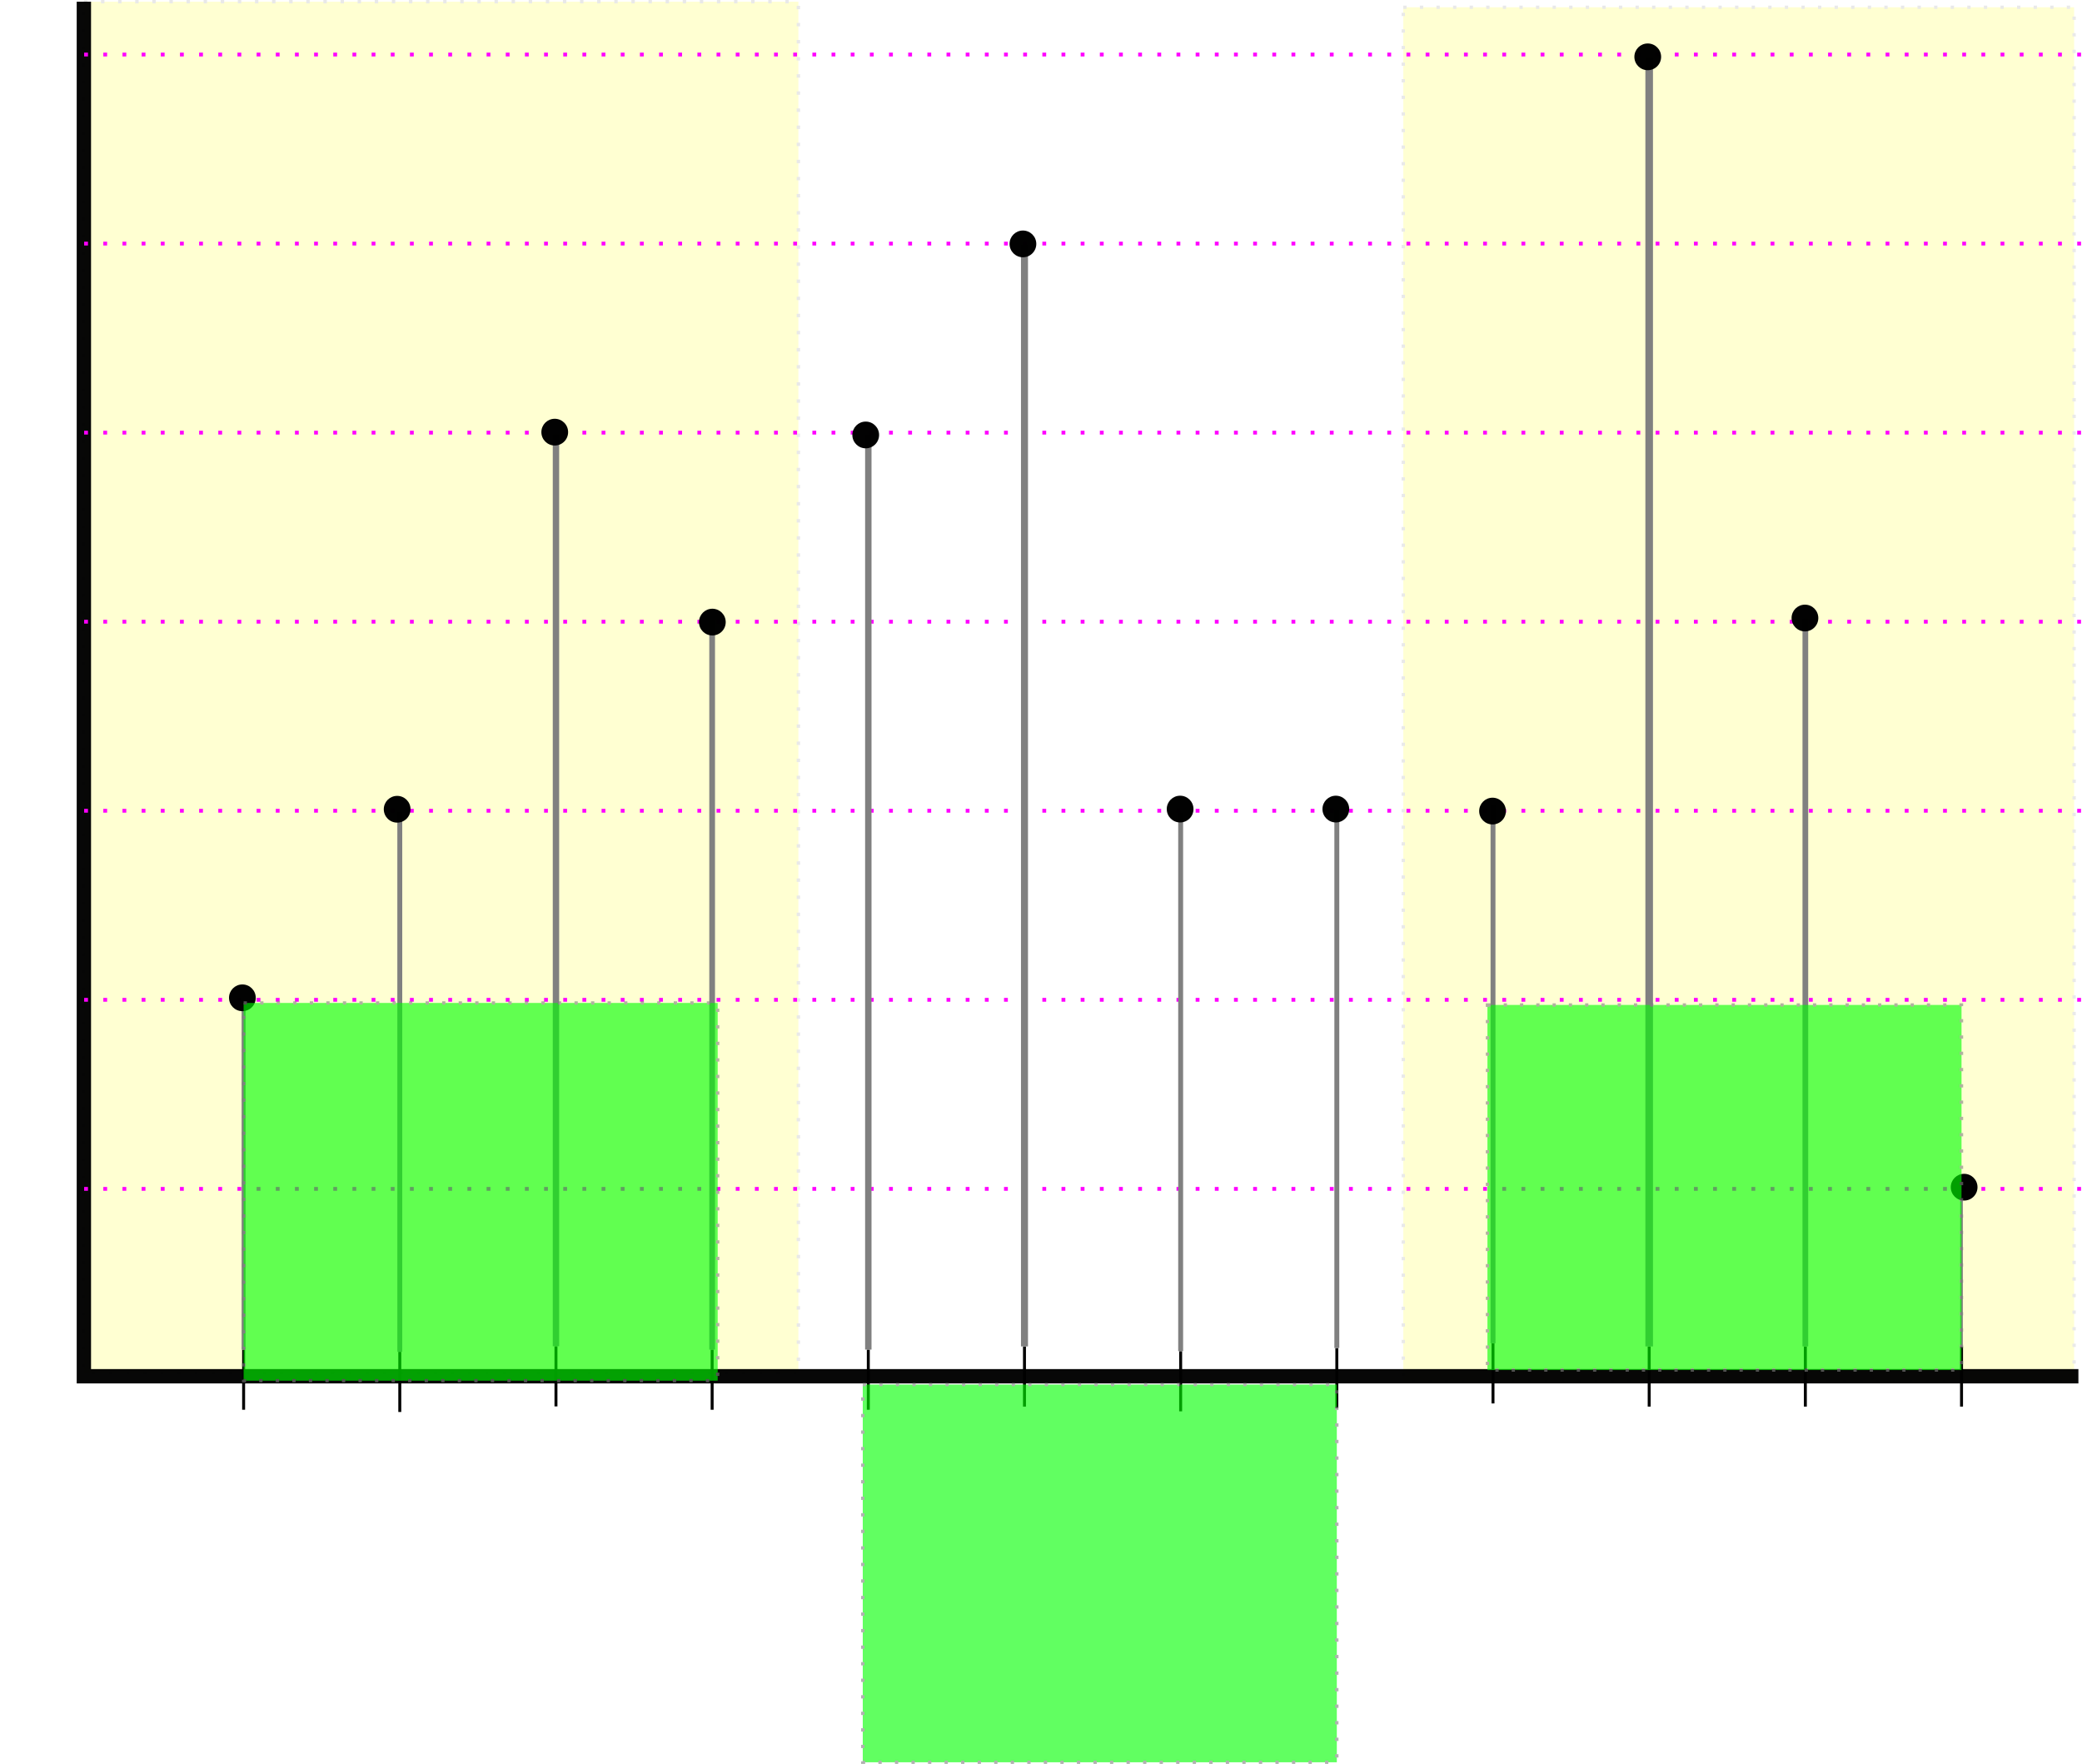
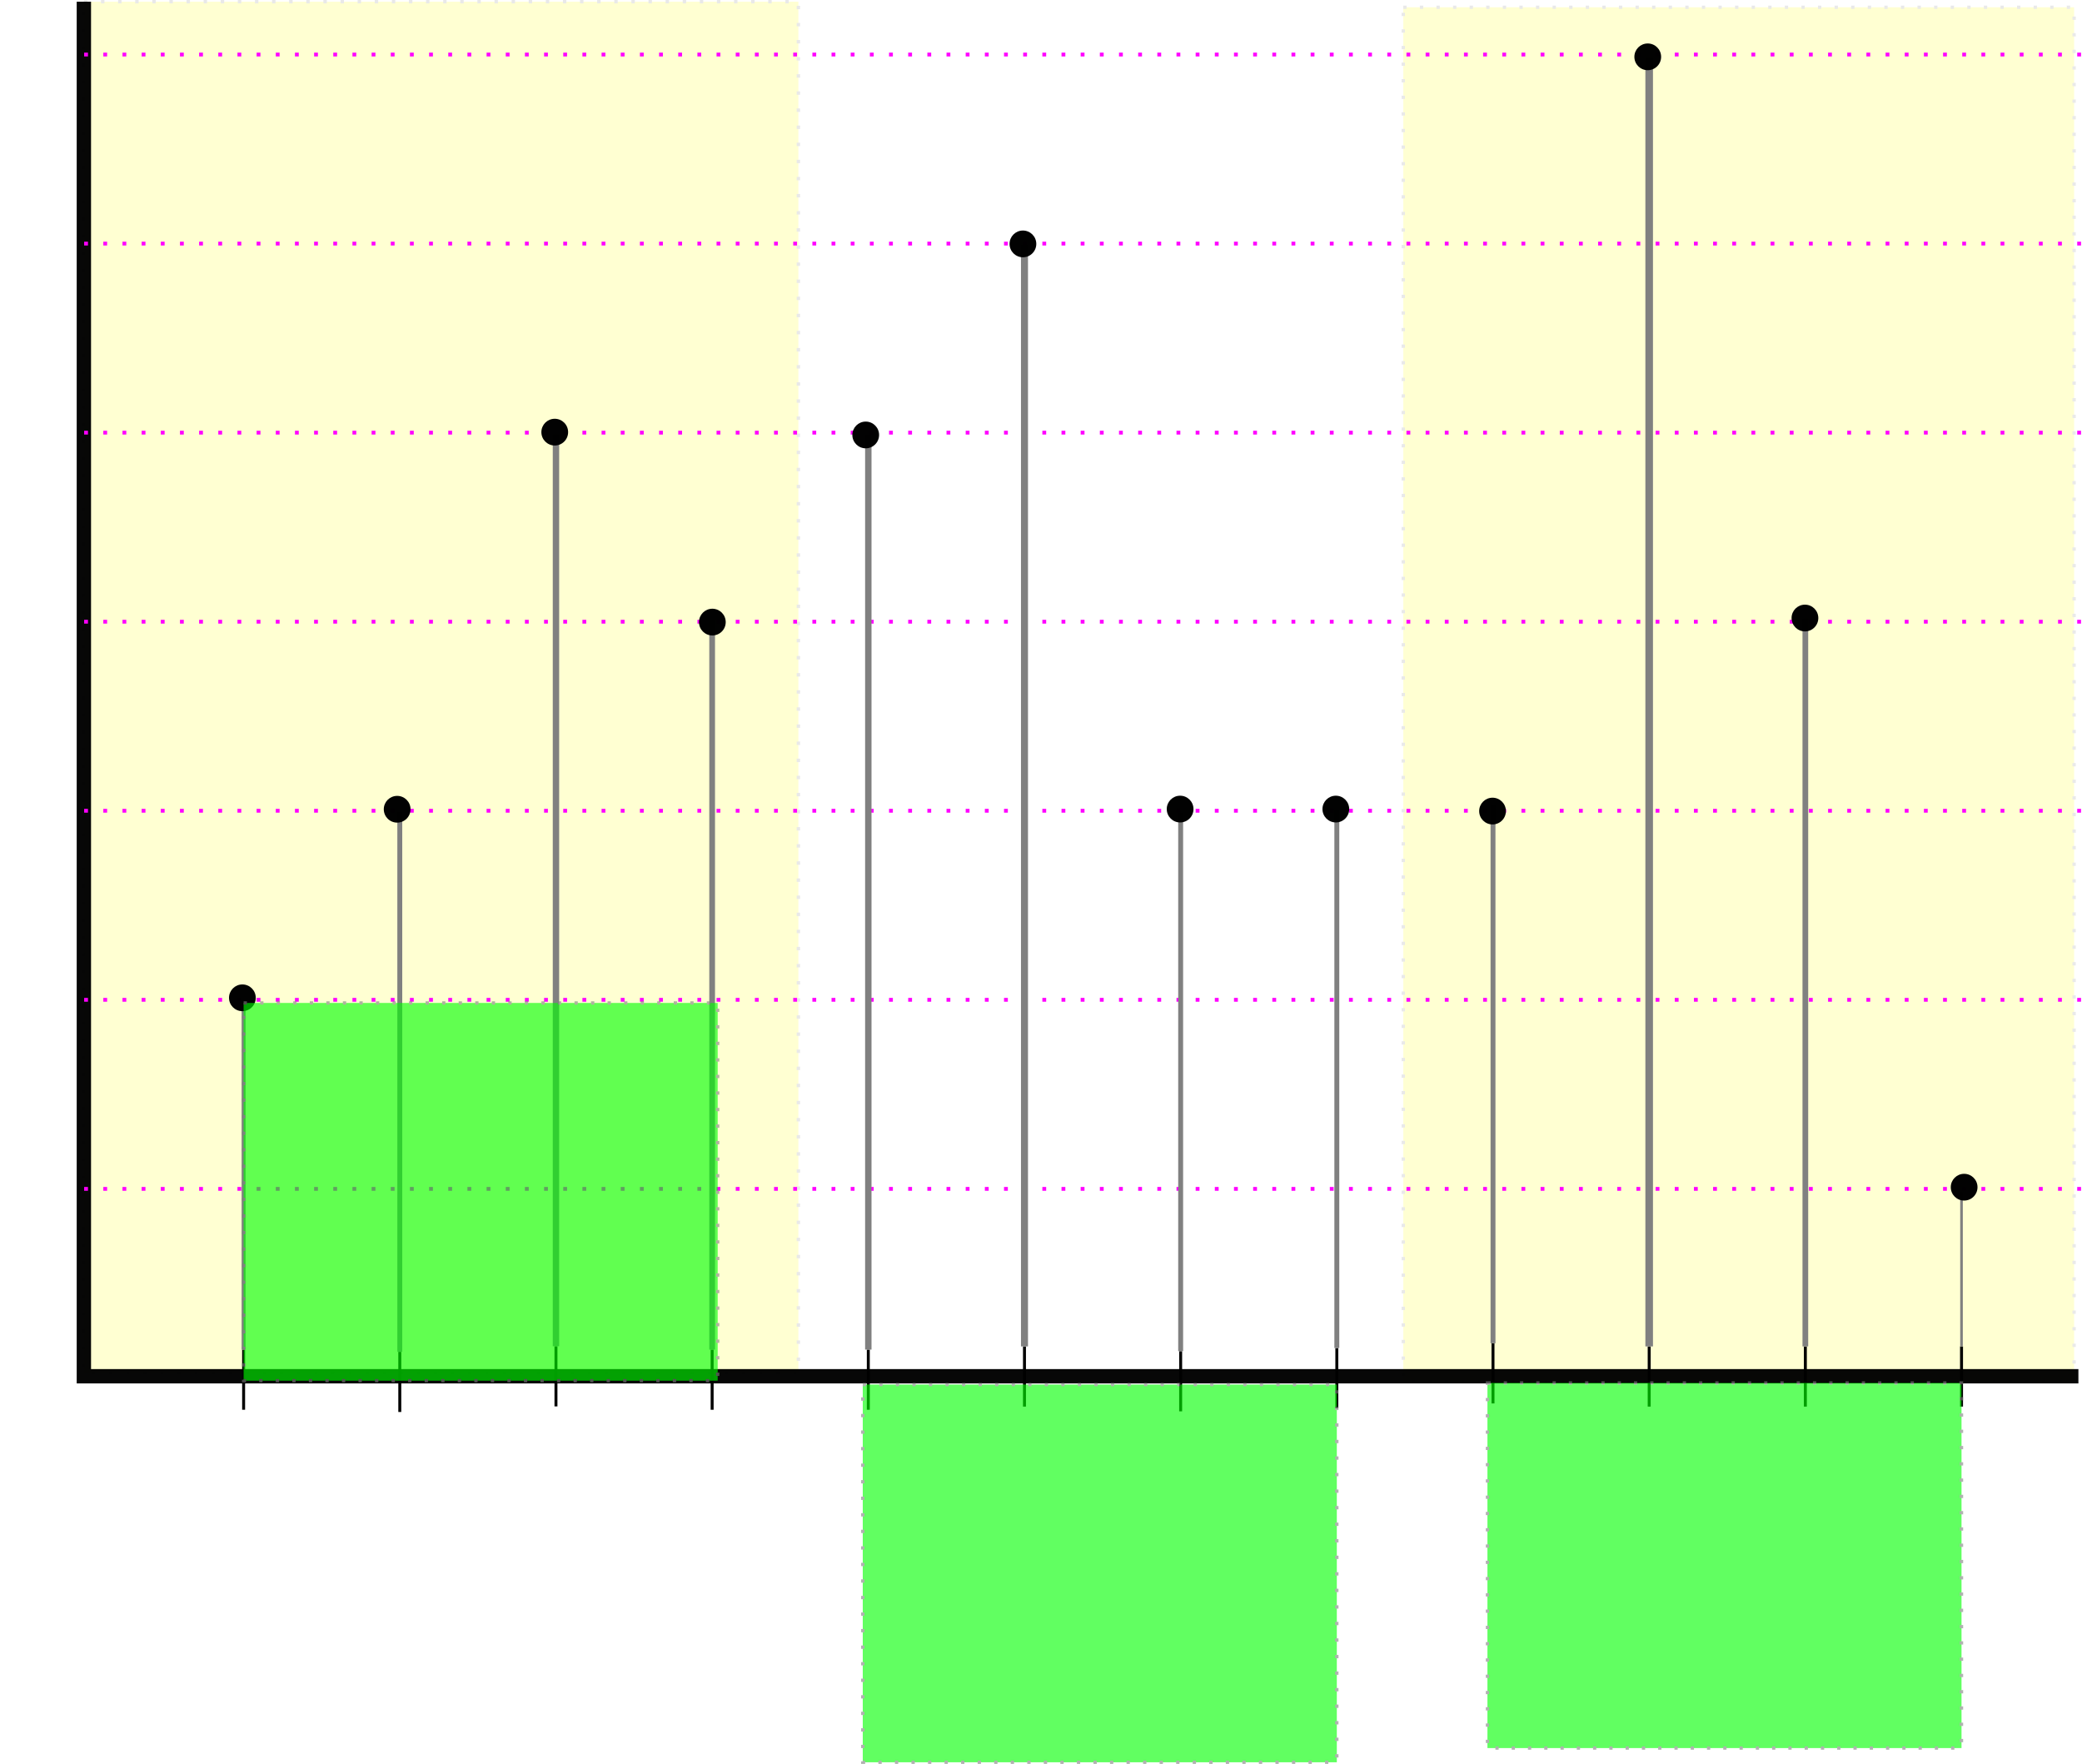
<svg xmlns="http://www.w3.org/2000/svg" width="139.82mm" height="118.45mm" viewBox="0 0 139.82 118.45" version="1.1" id="svg14404">
  <defs id="defs14398" />
  <g id="layer1" transform="translate(-184.0901,-38.20333)">
    <rect style="opacity:0.176;fill:#ffff00;fill-opacity:1;stroke:#808080;stroke-width:0.23;stroke-miterlimit:4;stroke-dasharray:0.23, 0.919;stroke-dashoffset:0;stroke-opacity:0.971" id="rect1478-0" width="47.984" height="92.075" x="189.723" y="38.318" />
    <rect style="opacity:0.176;fill:#ffff00;fill-opacity:1;stroke:#808080;stroke-width:0.223;stroke-miterlimit:4;stroke-dasharray:0.223, 0.891;stroke-dashoffset:0;stroke-opacity:0.971" id="rect1478-6-9" width="45.051" height="92.266" x="278.33" y="38.691" />
    <g id="g998-9" transform="translate(171.3097,25.53078)">
      <path id="path815-1" d="M 18.413,12.787 V 105.09 H 152.359" style="fill:none;stroke:#000000;stroke-width:0.962;stroke-linecap:butt;stroke-linejoin:miter;stroke-miterlimit:4;stroke-dasharray:none;stroke-opacity:0.971" />
      <path id="path825-3" d="M 18.431,92.507 H 152.6" style="fill:none;stroke:#ff00ff;stroke-width:0.257;stroke-linecap:butt;stroke-linejoin:miter;stroke-miterlimit:4;stroke-dasharray:0.257, 1.03;stroke-dashoffset:0;stroke-opacity:1" />
      <path style="fill:none;stroke:#ff00ff;stroke-width:0.257;stroke-linecap:butt;stroke-linejoin:miter;stroke-miterlimit:4;stroke-dasharray:0.257, 1.03;stroke-dashoffset:0;stroke-opacity:1" d="M 18.431,79.811 H 152.6" id="path836-4" />
      <path id="path838-5" d="M 18.431,67.116 H 152.6" style="fill:none;stroke:#ff00ff;stroke-width:0.257;stroke-linecap:butt;stroke-linejoin:miter;stroke-miterlimit:4;stroke-dasharray:0.257, 1.03;stroke-dashoffset:0;stroke-opacity:1" />
      <path style="fill:none;stroke:#ff00ff;stroke-width:0.257;stroke-linecap:butt;stroke-linejoin:miter;stroke-miterlimit:4;stroke-dasharray:0.257, 1.03;stroke-dashoffset:0;stroke-opacity:1" d="M 18.431,54.421 H 152.6" id="path840-8" />
      <path id="path842-5" d="M 18.431,41.725 H 152.6" style="fill:none;stroke:#ff00ff;stroke-width:0.257;stroke-linecap:butt;stroke-linejoin:miter;stroke-miterlimit:4;stroke-dasharray:0.257, 1.03;stroke-dashoffset:0;stroke-opacity:1" />
      <path style="fill:none;stroke:#ff00ff;stroke-width:0.257;stroke-linecap:butt;stroke-linejoin:miter;stroke-miterlimit:4;stroke-dasharray:0.257, 1.03;stroke-dashoffset:0;stroke-opacity:1" d="M 18.431,29.03 H 152.6" id="path844-73" />
      <path id="path846-3" d="M 18.431,16.335 H 152.6" style="fill:none;stroke:#ff00ff;stroke-width:0.257;stroke-linecap:butt;stroke-linejoin:miter;stroke-miterlimit:4;stroke-dasharray:0.257, 1.03;stroke-dashoffset:0;stroke-opacity:1" />
      <text id="text850-8" y="94.279" x="13.949" style="font-style:normal;font-variant:normal;font-weight:normal;font-stretch:normal;font-size:5.644px;line-height:1.25;font-family:Ubuntu;-inkscape-font-specification:'Ubuntu, Normal';font-variant-ligatures:normal;font-variant-caps:normal;font-variant-numeric:normal;font-feature-settings:normal;text-align:center;letter-spacing:0px;word-spacing:0px;writing-mode:lr-tb;text-anchor:middle;fill:#000000;fill-opacity:1;stroke:none;stroke-width:0.265" xml:space="preserve">
        <tspan style="font-style:normal;font-variant:normal;font-weight:normal;font-stretch:normal;font-size:5.644px;font-family:Ubuntu;-inkscape-font-specification:'Ubuntu, Normal';font-variant-ligatures:normal;font-variant-caps:normal;font-variant-numeric:normal;font-feature-settings:normal;text-align:center;writing-mode:lr-tb;text-anchor:middle;stroke-width:0.265" y="94.279" x="13.949" id="tspan848-95">1</tspan>
      </text>
      <text id="text854-5" y="81.239" x="14.184" style="font-style:normal;font-variant:normal;font-weight:normal;font-stretch:normal;font-size:5.644px;line-height:1.25;font-family:Ubuntu;-inkscape-font-specification:'Ubuntu, Normal';font-variant-ligatures:normal;font-variant-caps:normal;font-variant-numeric:normal;font-feature-settings:normal;text-align:center;letter-spacing:0px;word-spacing:0px;writing-mode:lr-tb;text-anchor:middle;fill:#000000;fill-opacity:1;stroke:none;stroke-width:0.265" xml:space="preserve">
        <tspan style="font-style:normal;font-variant:normal;font-weight:normal;font-stretch:normal;font-size:5.644px;font-family:Ubuntu;-inkscape-font-specification:'Ubuntu, Normal';font-variant-ligatures:normal;font-variant-caps:normal;font-variant-numeric:normal;font-feature-settings:normal;text-align:center;writing-mode:lr-tb;text-anchor:middle;stroke-width:0.265" y="81.239" x="14.184" id="tspan852-3">2</tspan>
      </text>
      <text id="text858-8" y="68.766" x="14.063" style="font-style:normal;font-variant:normal;font-weight:normal;font-stretch:normal;font-size:5.644px;line-height:1.25;font-family:Ubuntu;-inkscape-font-specification:'Ubuntu, Normal';font-variant-ligatures:normal;font-variant-caps:normal;font-variant-numeric:normal;font-feature-settings:normal;text-align:center;letter-spacing:0px;word-spacing:0px;writing-mode:lr-tb;text-anchor:middle;fill:#000000;fill-opacity:1;stroke:none;stroke-width:0.265" xml:space="preserve">
        <tspan style="font-style:normal;font-variant:normal;font-weight:normal;font-stretch:normal;font-size:5.644px;font-family:Ubuntu;-inkscape-font-specification:'Ubuntu, Normal';font-variant-ligatures:normal;font-variant-caps:normal;font-variant-numeric:normal;font-feature-settings:normal;text-align:center;writing-mode:lr-tb;text-anchor:middle;stroke-width:0.265" y="68.766" x="14.063" id="tspan856-6">3</tspan>
      </text>
      <text id="text862-0" y="56.198" x="14.27" style="font-style:normal;font-variant:normal;font-weight:normal;font-stretch:normal;font-size:5.644px;line-height:1.25;font-family:Ubuntu;-inkscape-font-specification:'Ubuntu, Normal';font-variant-ligatures:normal;font-variant-caps:normal;font-variant-numeric:normal;font-feature-settings:normal;text-align:center;letter-spacing:0px;word-spacing:0px;writing-mode:lr-tb;text-anchor:middle;fill:#000000;fill-opacity:1;stroke:none;stroke-width:0.265" xml:space="preserve">
        <tspan style="font-style:normal;font-variant:normal;font-weight:normal;font-stretch:normal;font-size:5.644px;font-family:Ubuntu;-inkscape-font-specification:'Ubuntu, Normal';font-variant-ligatures:normal;font-variant-caps:normal;font-variant-numeric:normal;font-feature-settings:normal;text-align:center;writing-mode:lr-tb;text-anchor:middle;stroke-width:0.265" y="56.198" x="14.27" id="tspan860-3">4</tspan>
      </text>
      <text id="text866-3" y="43.631" x="14.664" style="font-style:normal;font-variant:normal;font-weight:normal;font-stretch:normal;font-size:5.644px;line-height:1.25;font-family:Ubuntu;-inkscape-font-specification:'Ubuntu, Normal';font-variant-ligatures:normal;font-variant-caps:normal;font-variant-numeric:normal;font-feature-settings:normal;text-align:center;letter-spacing:0px;word-spacing:0px;writing-mode:lr-tb;text-anchor:middle;fill:#000000;fill-opacity:1;stroke:none;stroke-width:0.265" xml:space="preserve">
        <tspan style="font-style:normal;font-variant:normal;font-weight:normal;font-stretch:normal;font-size:5.644px;font-family:Ubuntu;-inkscape-font-specification:'Ubuntu, Normal';font-variant-ligatures:normal;font-variant-caps:normal;font-variant-numeric:normal;font-feature-settings:normal;text-align:center;writing-mode:lr-tb;text-anchor:middle;stroke-width:0.265" y="43.631" x="14.664" id="tspan864-6">5</tspan>
      </text>
      <text id="text870-18" y="31.157" x="14.384" style="font-style:normal;font-variant:normal;font-weight:normal;font-stretch:normal;font-size:5.644px;line-height:1.25;font-family:Ubuntu;-inkscape-font-specification:'Ubuntu, Normal';font-variant-ligatures:normal;font-variant-caps:normal;font-variant-numeric:normal;font-feature-settings:normal;text-align:center;letter-spacing:0px;word-spacing:0px;writing-mode:lr-tb;text-anchor:middle;fill:#000000;fill-opacity:1;stroke:none;stroke-width:0.265" xml:space="preserve">
        <tspan style="font-style:normal;font-variant:normal;font-weight:normal;font-stretch:normal;font-size:5.644px;font-family:Ubuntu;-inkscape-font-specification:'Ubuntu, Normal';font-variant-ligatures:normal;font-variant-caps:normal;font-variant-numeric:normal;font-feature-settings:normal;text-align:center;writing-mode:lr-tb;text-anchor:middle;stroke-width:0.265" y="31.157" x="14.384" id="tspan868-7">6</tspan>
      </text>
      <text id="text870-3-0" y="18.568" x="14.06" style="font-style:normal;font-variant:normal;font-weight:normal;font-stretch:normal;font-size:5.644px;line-height:1.25;font-family:Ubuntu;-inkscape-font-specification:'Ubuntu, Normal';font-variant-ligatures:normal;font-variant-caps:normal;font-variant-numeric:normal;font-feature-settings:normal;text-align:center;letter-spacing:0px;word-spacing:0px;writing-mode:lr-tb;text-anchor:middle;fill:#000000;fill-opacity:1;stroke:none;stroke-width:0.265" xml:space="preserve">
        <tspan style="font-style:normal;font-variant:normal;font-weight:normal;font-stretch:normal;font-size:5.644px;font-family:Ubuntu;-inkscape-font-specification:'Ubuntu, Normal';font-variant-ligatures:normal;font-variant-caps:normal;font-variant-numeric:normal;font-feature-settings:normal;text-align:center;writing-mode:lr-tb;text-anchor:middle;stroke-width:0.265" y="18.568" x="14.06" id="tspan868-6-5">7</tspan>
      </text>
      <path id="path926-1" d="m 29.141,103.3 v 4.039" style="fill:none;stroke:#000000;stroke-width:0.198px;stroke-linecap:butt;stroke-linejoin:miter;stroke-opacity:1" />
      <path id="path926-2-1" d="m 39.629,103.451 v 4.039" style="fill:none;stroke:#000000;stroke-width:0.198px;stroke-linecap:butt;stroke-linejoin:miter;stroke-opacity:1" />
      <path style="fill:none;stroke:#000000;stroke-width:0.198px;stroke-linecap:butt;stroke-linejoin:miter;stroke-opacity:1" d="m 50.117,103.075 v 4.039" id="path943-0" />
      <path id="path945-3" d="m 60.605,103.301 v 4.039" style="fill:none;stroke:#000000;stroke-width:0.198px;stroke-linecap:butt;stroke-linejoin:miter;stroke-opacity:1" />
      <path style="fill:none;stroke:#000000;stroke-width:0.198px;stroke-linecap:butt;stroke-linejoin:miter;stroke-opacity:1" d="m 71.093,103.301 v 4.039" id="path947-0" />
      <path id="path949-0" d="m 81.581,103.088 v 4.039" style="fill:none;stroke:#000000;stroke-width:0.198px;stroke-linecap:butt;stroke-linejoin:miter;stroke-opacity:1" />
      <path style="fill:none;stroke:#000000;stroke-width:0.198px;stroke-linecap:butt;stroke-linejoin:miter;stroke-opacity:1" d="m 92.069,103.407 v 4.039" id="path951-4" />
      <path id="path953-5" d="m 102.557,103.195 v 4.039" style="fill:none;stroke:#000000;stroke-width:0.198px;stroke-linecap:butt;stroke-linejoin:miter;stroke-opacity:1" />
      <path style="fill:none;stroke:#000000;stroke-width:0.198px;stroke-linecap:butt;stroke-linejoin:miter;stroke-opacity:1" d="m 113.045,102.876 v 4.039" id="path955-4" />
      <path id="path957-2" d="m 144.51,103.088 v 4.039" style="fill:none;stroke:#000000;stroke-width:0.198px;stroke-linecap:butt;stroke-linejoin:miter;stroke-opacity:1" />
      <path style="fill:none;stroke:#000000;stroke-width:0.198px;stroke-linecap:butt;stroke-linejoin:miter;stroke-opacity:1" d="m 134.022,103.088 v 4.039" id="path959-4" />
      <path id="path961-9" d="m 123.534,103.088 v 4.039" style="fill:none;stroke:#000000;stroke-width:0.198px;stroke-linecap:butt;stroke-linejoin:miter;stroke-opacity:1" />
    </g>
    <path style="fill:none;stroke:#808080;stroke-width:0.265px;stroke-linecap:butt;stroke-linejoin:miter;stroke-opacity:1" d="M 200.45,128.831 V 105.553" id="path1178-9" />
    <circle r="0.898" cy="105.208" cx="200.368" id="circle1180-9" style="opacity:0.99;fill:#000000;fill-opacity:1;stroke:none;stroke-width:0.132;stroke-miterlimit:4;stroke-dasharray:0.133, 0.53;stroke-dashoffset:0;stroke-opacity:0.971" />
    <path id="path1182-4" d="M 210.939,128.982 V 92.742" style="fill:none;stroke:#808080;stroke-width:0.33px;stroke-linecap:butt;stroke-linejoin:miter;stroke-opacity:1" />
    <path style="fill:none;stroke:#808080;stroke-width:0.429px;stroke-linecap:butt;stroke-linejoin:miter;stroke-opacity:1" d="M 221.427,128.606 V 67.376" id="path1184-9" />
    <path id="path1186-8" d="M 231.915,128.832 V 79.896" style="fill:none;stroke:#808080;stroke-width:0.384px;stroke-linecap:butt;stroke-linejoin:miter;stroke-opacity:1" />
    <path style="fill:none;stroke:#808080;stroke-width:0.43px;stroke-linecap:butt;stroke-linejoin:miter;stroke-opacity:1" d="M 242.403,128.832 V 67.423" id="path1197-1" />
    <path id="path1208-6" d="M 252.891,128.619 V 54.643" style="fill:none;stroke:#808080;stroke-width:0.472px;stroke-linecap:butt;stroke-linejoin:miter;stroke-opacity:1" />
    <path style="fill:none;stroke:#808080;stroke-width:0.33px;stroke-linecap:butt;stroke-linejoin:miter;stroke-opacity:1" d="M 263.379,128.938 V 92.78" id="path1219-3" />
    <path id="path1221-9" d="M 273.867,128.725 V 92.568" style="fill:none;stroke:#808080;stroke-width:0.33px;stroke-linecap:butt;stroke-linejoin:miter;stroke-opacity:1" />
    <path style="fill:none;stroke:#808080;stroke-width:0.33px;stroke-linecap:butt;stroke-linejoin:miter;stroke-opacity:1" d="M 284.355,128.407 V 92.249" id="path1223-3" />
    <path id="path1225-3" d="M 294.843,128.619 V 42.102" style="fill:none;stroke:#808080;stroke-width:0.51px;stroke-linecap:butt;stroke-linejoin:miter;stroke-opacity:1" />
    <path style="fill:none;stroke:#808080;stroke-width:0.383px;stroke-linecap:butt;stroke-linejoin:miter;stroke-opacity:1" d="m 305.331,128.619 v -48.878" id="path1227-4" />
    <path id="path1229-6" d="M 315.819,128.619 V 118.264" style="fill:none;stroke:#808080;stroke-width:0.176px;stroke-linecap:butt;stroke-linejoin:miter;stroke-opacity:1" />
    <circle style="opacity:0.99;fill:#000000;fill-opacity:1;stroke:none;stroke-width:0.132;stroke-miterlimit:4;stroke-dasharray:0.133, 0.53;stroke-dashoffset:0;stroke-opacity:0.971" id="circle1231-1" cx="210.762" cy="92.546" r="0.898" />
    <circle r="0.898" cy="67.222" cx="221.345" id="circle1233-5" style="opacity:0.99;fill:#000000;fill-opacity:1;stroke:none;stroke-width:0.132;stroke-miterlimit:4;stroke-dasharray:0.133, 0.53;stroke-dashoffset:0;stroke-opacity:0.971" />
    <circle style="opacity:0.99;fill:#000000;fill-opacity:1;stroke:none;stroke-width:0.132;stroke-miterlimit:4;stroke-dasharray:0.133, 0.53;stroke-dashoffset:0;stroke-opacity:0.971" id="circle1235-6" cx="231.929" cy="79.978" r="0.898" />
    <circle r="0.898" cy="67.411" cx="242.229" id="circle1237-1" style="opacity:0.99;fill:#000000;fill-opacity:1;stroke:none;stroke-width:0.132;stroke-miterlimit:4;stroke-dasharray:0.133, 0.53;stroke-dashoffset:0;stroke-opacity:0.971" />
    <circle style="opacity:0.99;fill:#000000;fill-opacity:1;stroke:none;stroke-width:0.132;stroke-miterlimit:4;stroke-dasharray:0.133, 0.53;stroke-dashoffset:0;stroke-opacity:0.971" id="circle1239-7" cx="252.786" cy="54.582" r="0.898" />
    <circle r="0.898" cy="92.534" cx="263.343" id="circle1241-2" style="opacity:0.99;fill:#000000;fill-opacity:1;stroke:none;stroke-width:0.132;stroke-miterlimit:4;stroke-dasharray:0.133, 0.53;stroke-dashoffset:0;stroke-opacity:0.971" />
    <circle style="opacity:0.99;fill:#000000;fill-opacity:1;stroke:none;stroke-width:0.132;stroke-miterlimit:4;stroke-dasharray:0.133, 0.53;stroke-dashoffset:0;stroke-opacity:0.971" id="circle1243-2" cx="273.8" cy="92.534" r="0.898" />
    <circle r="0.898" cy="92.668" cx="284.324" id="circle1245-9" style="opacity:0.99;fill:#000000;fill-opacity:1;stroke:none;stroke-width:0.132;stroke-miterlimit:4;stroke-dasharray:0.133, 0.53;stroke-dashoffset:0;stroke-opacity:0.971" />
    <circle style="opacity:0.99;fill:#000000;fill-opacity:1;stroke:none;stroke-width:0.132;stroke-miterlimit:4;stroke-dasharray:0.133, 0.53;stroke-dashoffset:0;stroke-opacity:0.971" id="circle1247-2" cx="294.747" cy="42.02" r="0.898" />
    <circle r="0.898" cy="79.705" cx="305.304" id="circle1249-8" style="opacity:0.99;fill:#000000;fill-opacity:1;stroke:none;stroke-width:0.132;stroke-miterlimit:4;stroke-dasharray:0.133, 0.53;stroke-dashoffset:0;stroke-opacity:0.971" />
    <circle style="opacity:0.99;fill:#000000;fill-opacity:1;stroke:none;stroke-width:0.132;stroke-miterlimit:4;stroke-dasharray:0.133, 0.53;stroke-dashoffset:0;stroke-opacity:0.971" id="circle1251-1" cx="315.995" cy="117.925" r="0.898" />
    <rect y="105.553" x="200.45" height="25.366" width="31.837" id="rect12298" style="opacity:0.62;fill:#00ff00;fill-opacity:1;stroke:#808080;stroke-width:0.222;stroke-miterlimit:4;stroke-dasharray:0.222, 0.889;stroke-dashoffset:0;stroke-opacity:0.971" />
    <rect style="opacity:0.62;fill:#00ff00;fill-opacity:1;stroke:#808080;stroke-width:0.222;stroke-miterlimit:4;stroke-dasharray:0.222, 0.889;stroke-dashoffset:0;stroke-opacity:0.971" id="rect12309" width="31.837" height="25.366" x="242.03" y="131.177" />
-     <rect style="opacity:0.62;fill:#00ff00;fill-opacity:1;stroke:#808080;stroke-width:0.219;stroke-miterlimit:4;stroke-dasharray:0.219, 0.874;stroke-dashoffset:0;stroke-opacity:0.971" id="rect1444-0-2" width="31.837" height="24.519" x="283.982" y="105.687" />
+     <rect style="opacity:0.62;fill:#00ff00;fill-opacity:1;stroke:#808080;stroke-width:0.219;stroke-miterlimit:4;stroke-dasharray:0.219, 0.874;stroke-dashoffset:0;stroke-opacity:0.971" id="rect1444-0-2" width="31.837" height="24.519" x="283.982" y="131.07" />
  </g>
</svg>
